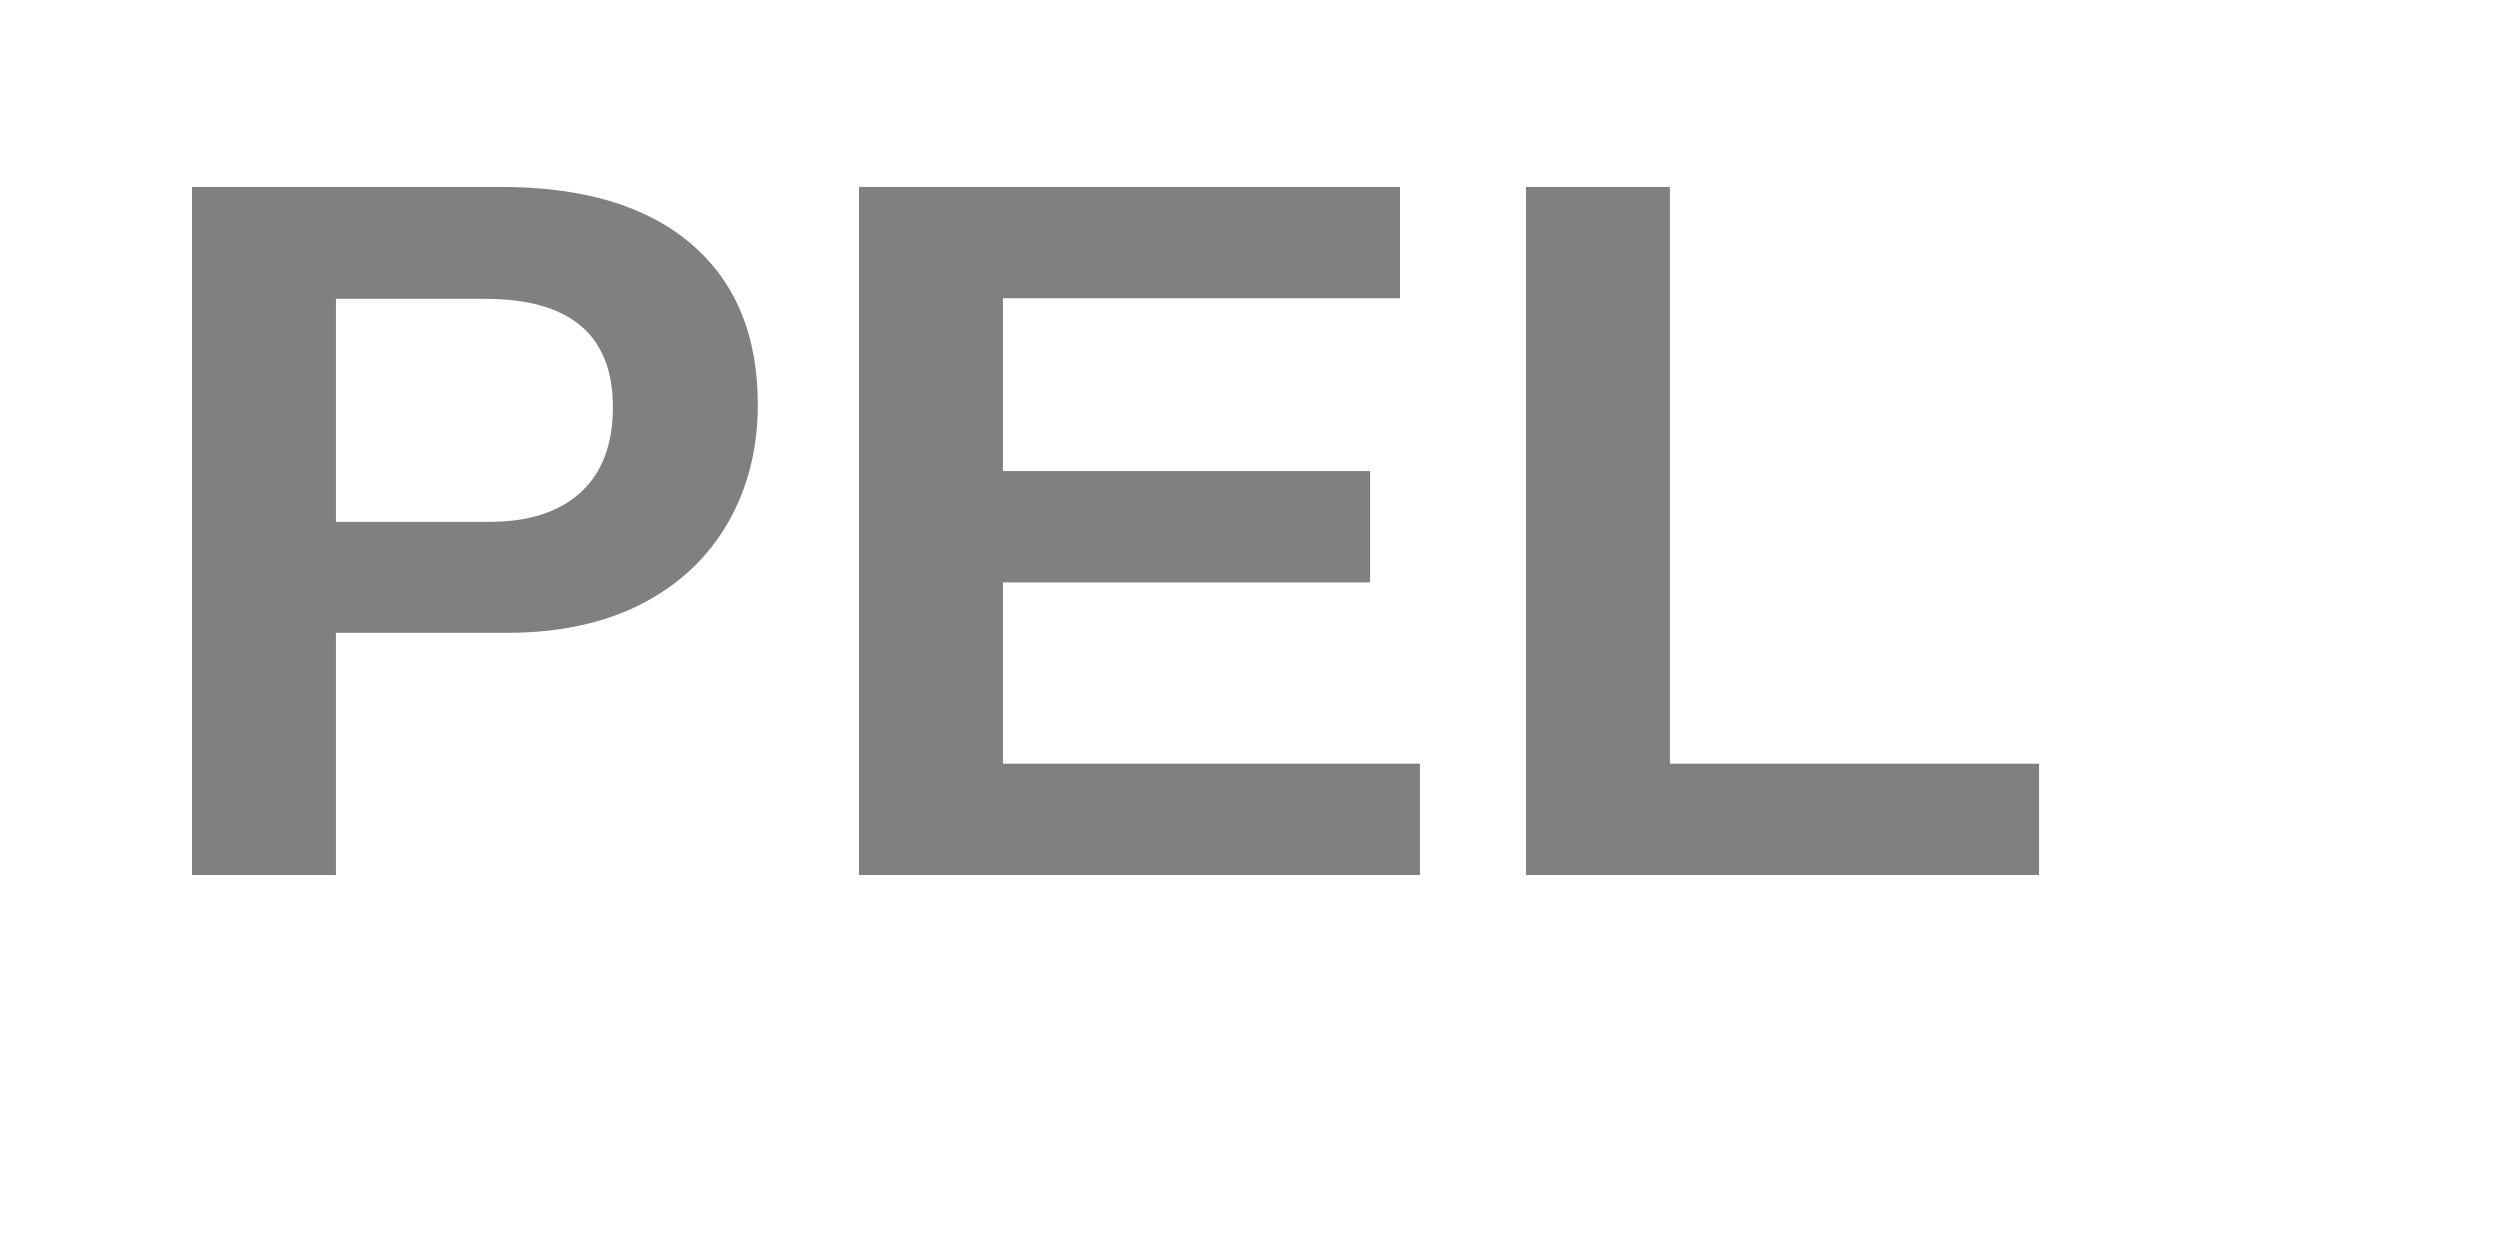
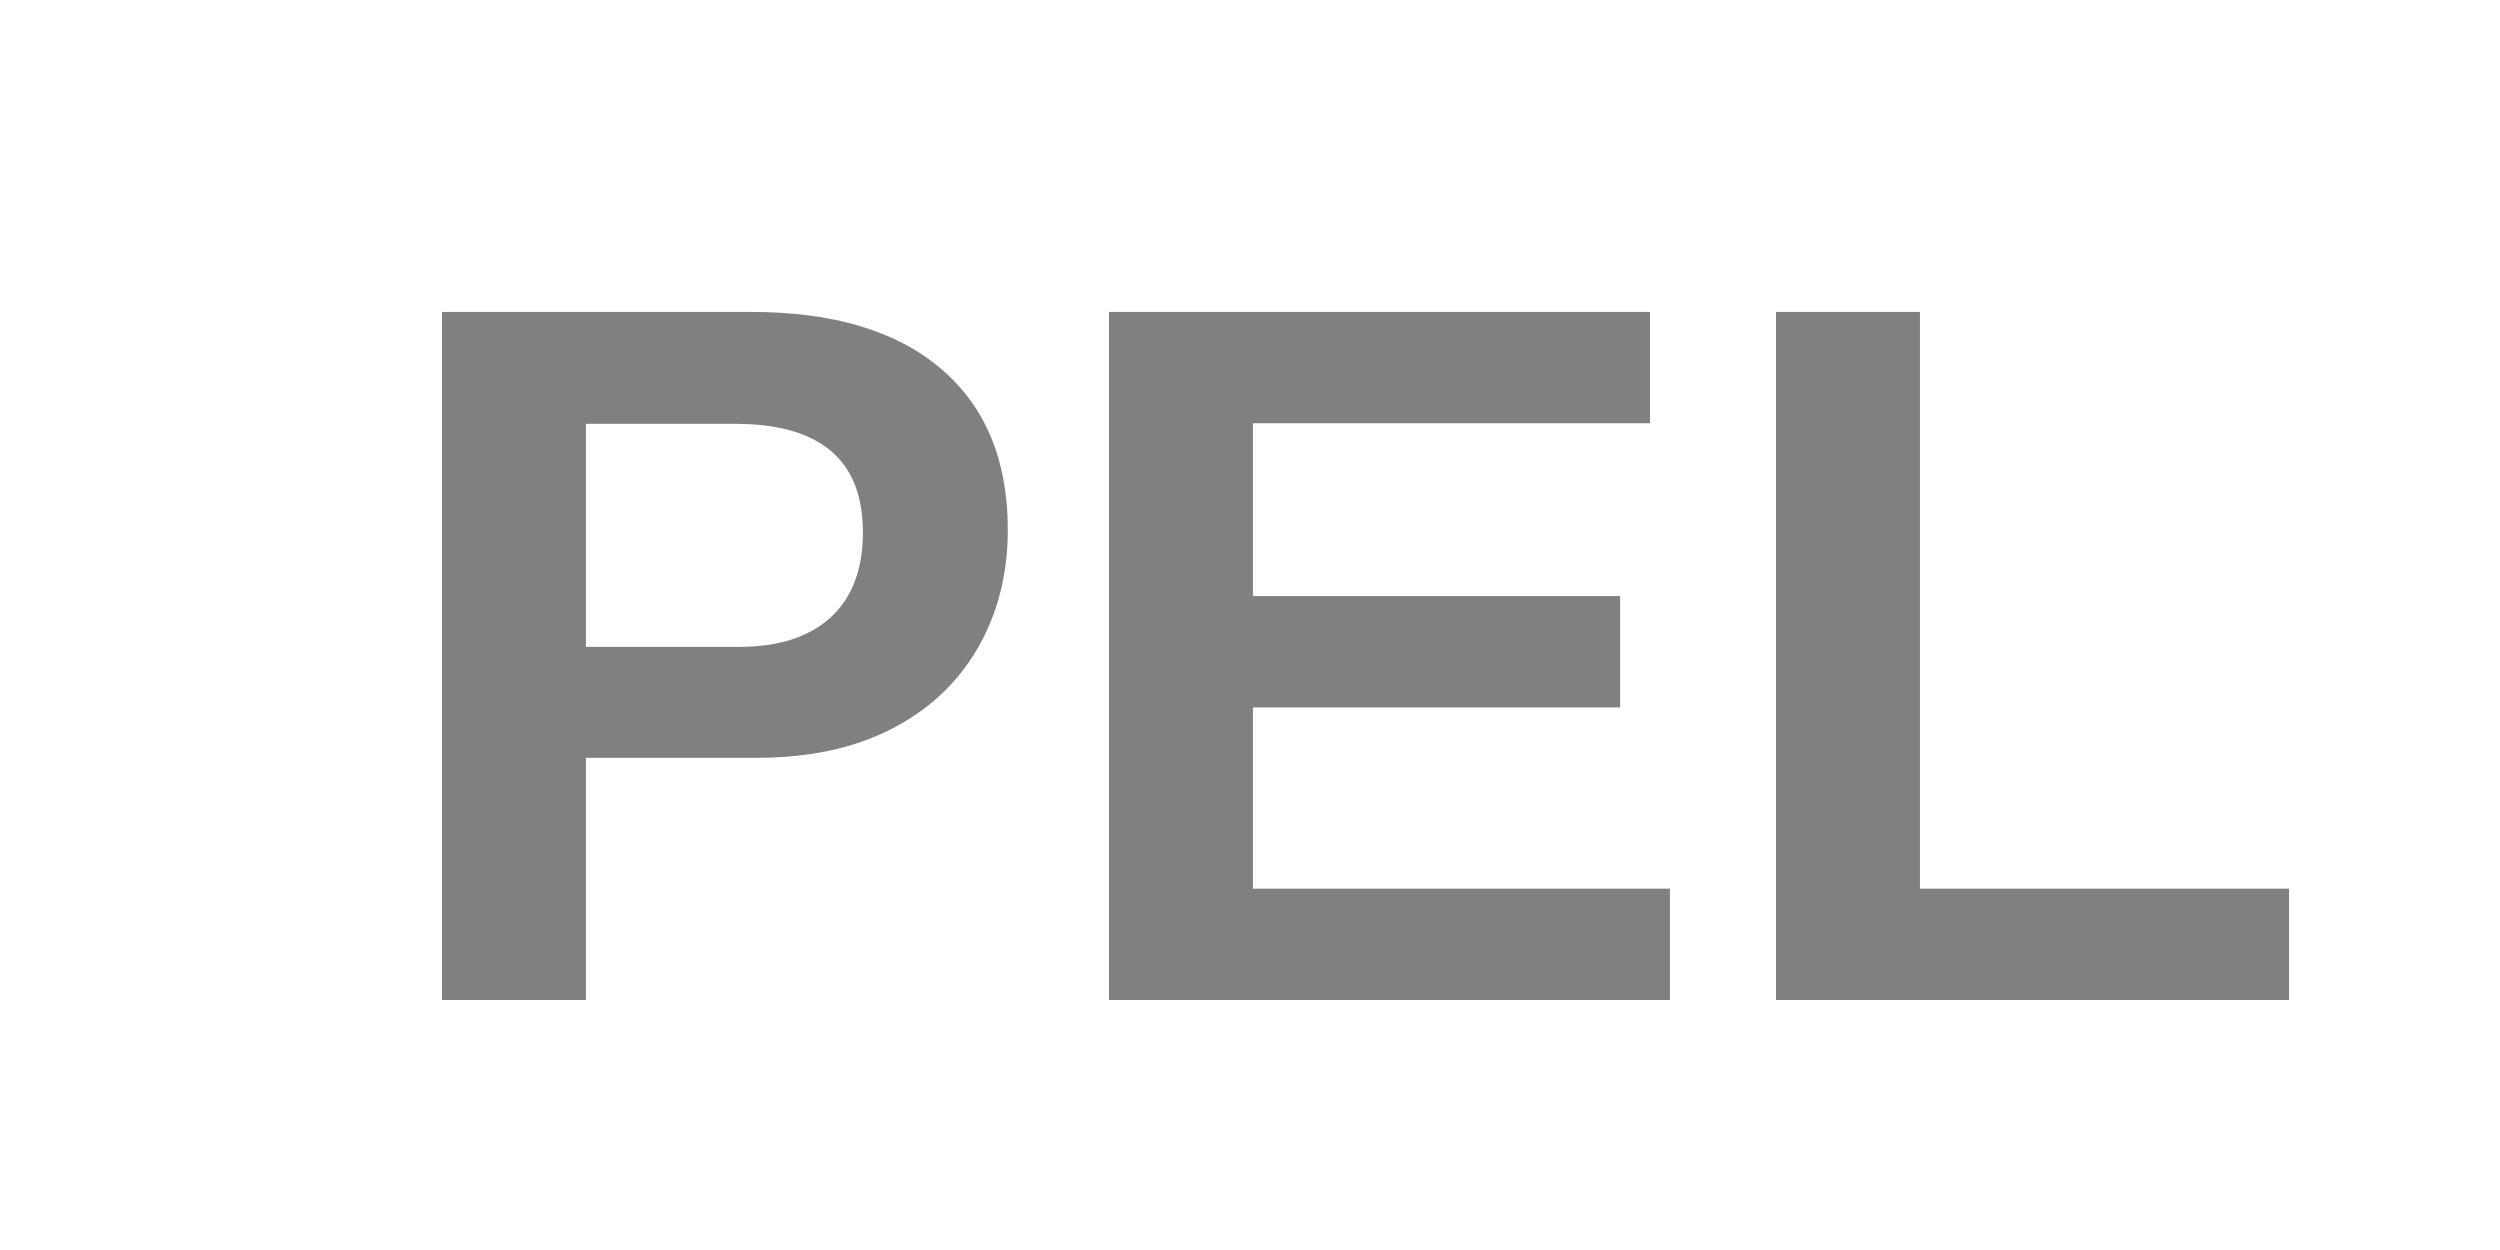
<svg xmlns="http://www.w3.org/2000/svg" width="400" height="200" viewBox="0 0 200 100">
-   <text x="10" y="70" font-family="Arial" font-size="80" font-weight="bold" fill="#808080"> 
+   <text x="30" y="80" font-family="Arial" font-size="80" font-weight="bold" fill="#808080"> 
    PEL
  </text>
</svg>
